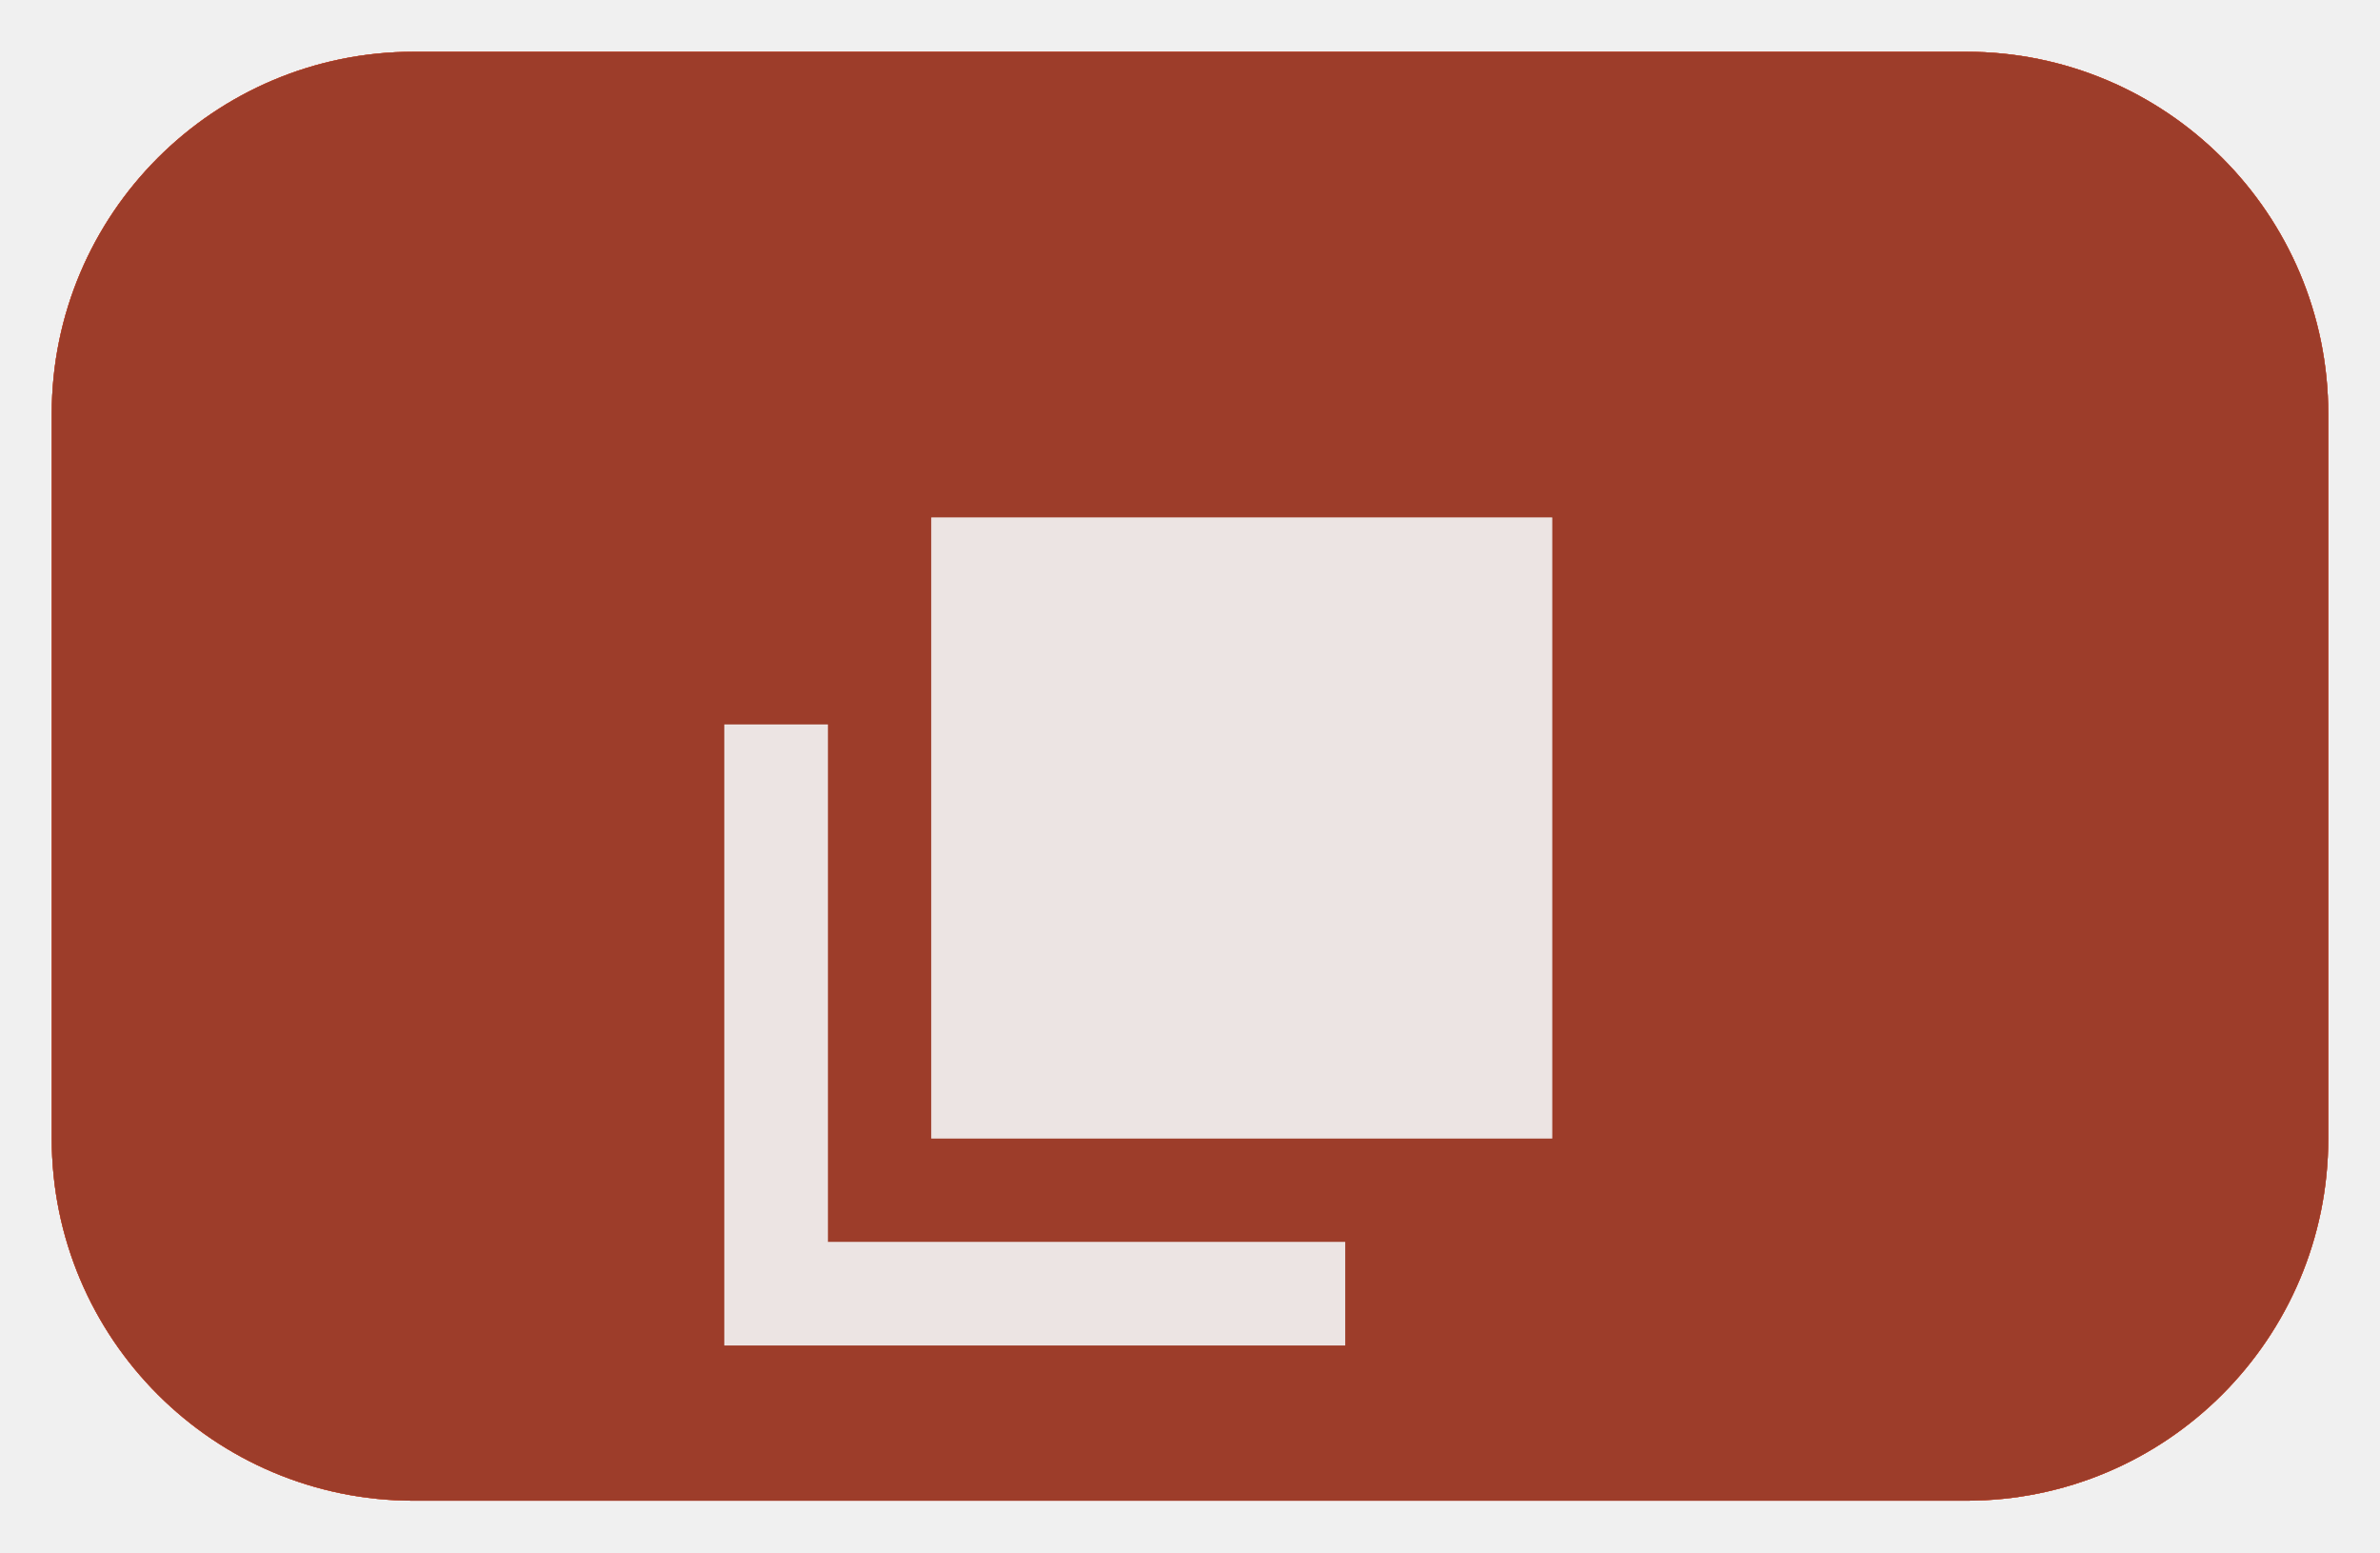
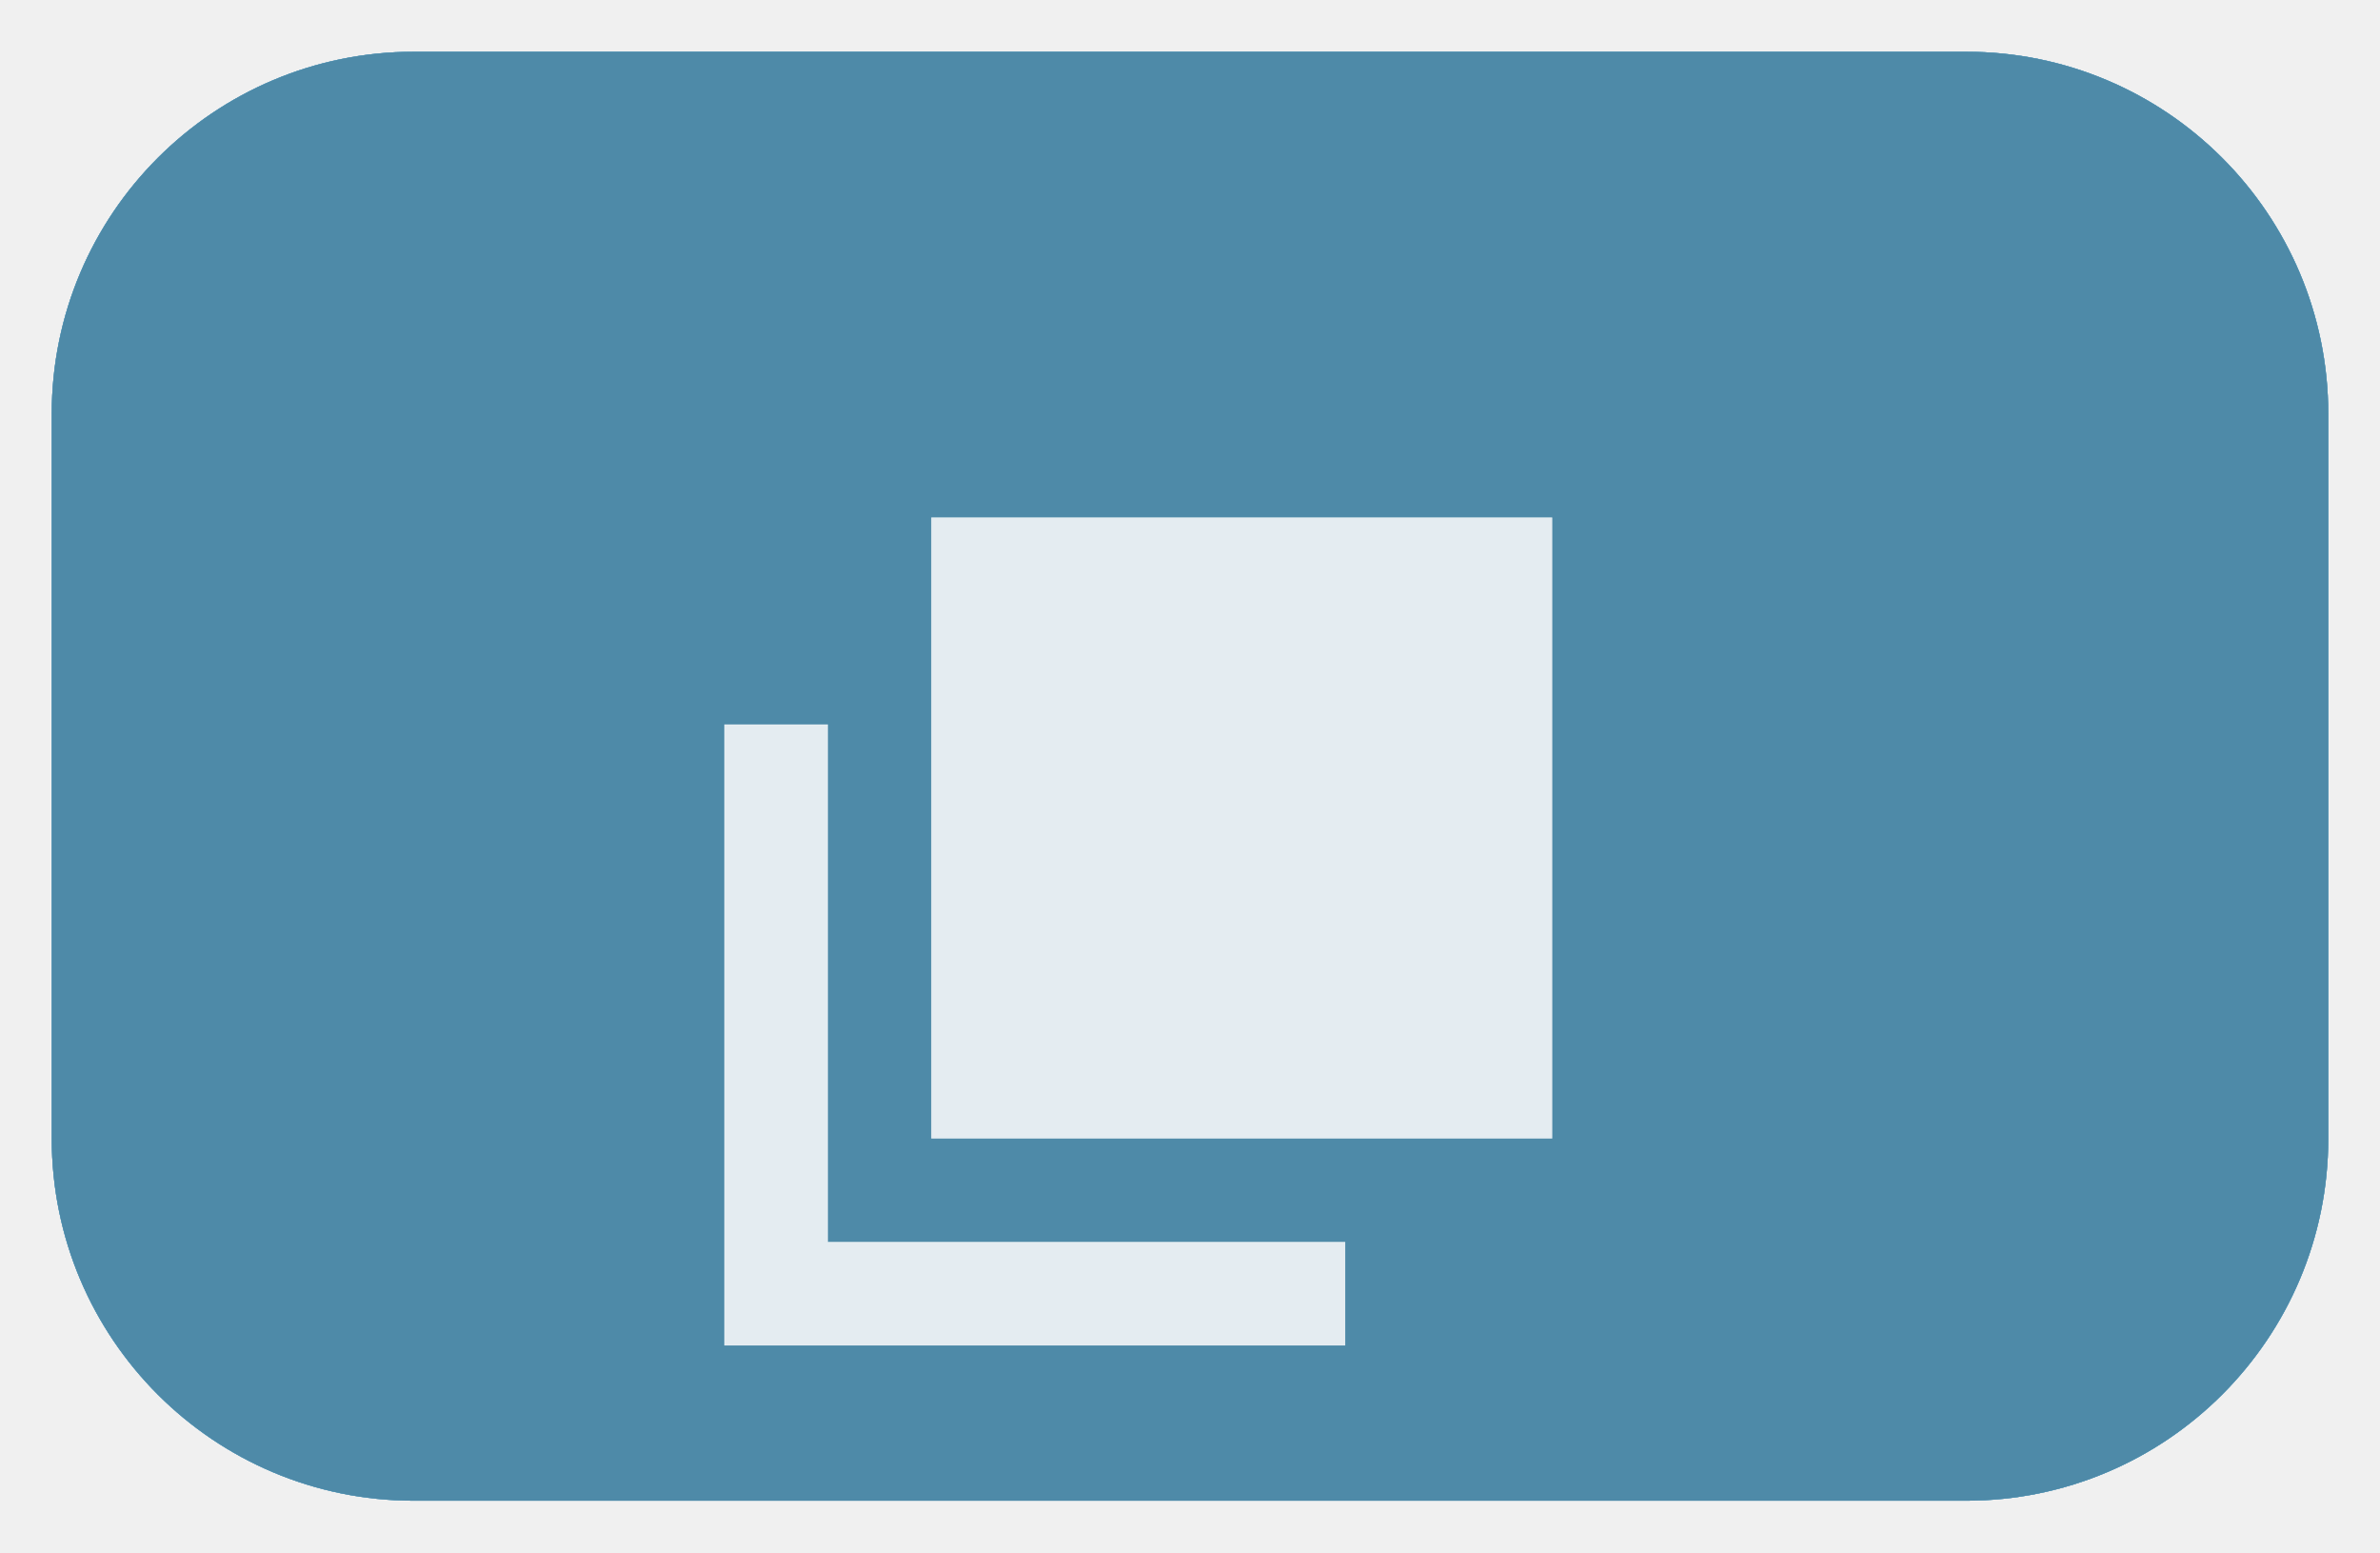
<svg xmlns="http://www.w3.org/2000/svg" width="46" height="30" viewBox="0 0 46 30">
  <g id="active-center">
    <g fill="#edf1f5" opacity="1">
      <path d="M18 10h12v12H18zm-4 4h2v10h10v2H14z" fill-rule="evenodd" />
    </g>
  </g>
  <g id="inactive-center">
    <g fill="#edf1f5" opacity=".65">
      <path d="M18 10h12v12H18zm-4 4h2v10h10v2H14z" fill-rule="evenodd" />
    </g>
  </g>
  <g id="hover-center">
-     <rect x="1" y="1" width="44" height="28" rx="7" fill="#ff704c" />
+     <rect x="1" y="1" width="44" height="28" rx="7" fill="#76b4d4" />
    <g fill="#ffffff" opacity="1">
      <path d="M18 10h12v12H18zm-4 4h2v10h10v2H14z" fill-rule="evenodd" />
    </g>
  </g>
  <g id="pressed-center">
-     <rect x="1" y="1" width="44" height="28" rx="7" fill="#9d3d2a" />
+     <rect x="1" y="1" width="44" height="28" rx="7" fill="#4e8aa8" />
    <g fill="#ffffff" opacity="1">
      <path d="M18 10h12v12H18zm-4 4h2v10h10v2H14z" fill-rule="evenodd" />
    </g>
  </g>
  <g id="hover-inactive-center">
-     <rect x="1" y="1" width="44" height="28" rx="7" fill="#ff704c" />
+     <rect x="1" y="1" width="44" height="28" rx="7" fill="#76b4d4" />
    <g fill="#ffffff" opacity=".8">
      <path d="M18 10h12v12H18zm-4 4h2v10h10v2H14z" fill-rule="evenodd" />
    </g>
  </g>
  <g id="pressed-inactive-center">
-     <rect x="1" y="1" width="44" height="28" rx="7" fill="#9d3d2a" />
+     <rect x="1" y="1" width="44" height="28" rx="7" fill="#4e8aa8" />
    <g fill="#ffffff" opacity=".8">
      <path d="M18 10h12v12H18zm-4 4h2v10h10v2H14z" fill-rule="evenodd" />
    </g>
  </g>
  <g id="deactivated-center">
    <g fill="#edf1f5" opacity=".3">
      <path d="M18 10h12v12H18zm-4 4h2v10h10v2H14z" fill-rule="evenodd" />
    </g>
  </g>
  <g id="deactivated-inactive-center">
    <g fill="#edf1f5" opacity=".22">
      <path d="M18 10h12v12H18zm-4 4h2v10h10v2H14z" fill-rule="evenodd" />
    </g>
  </g>
</svg>
